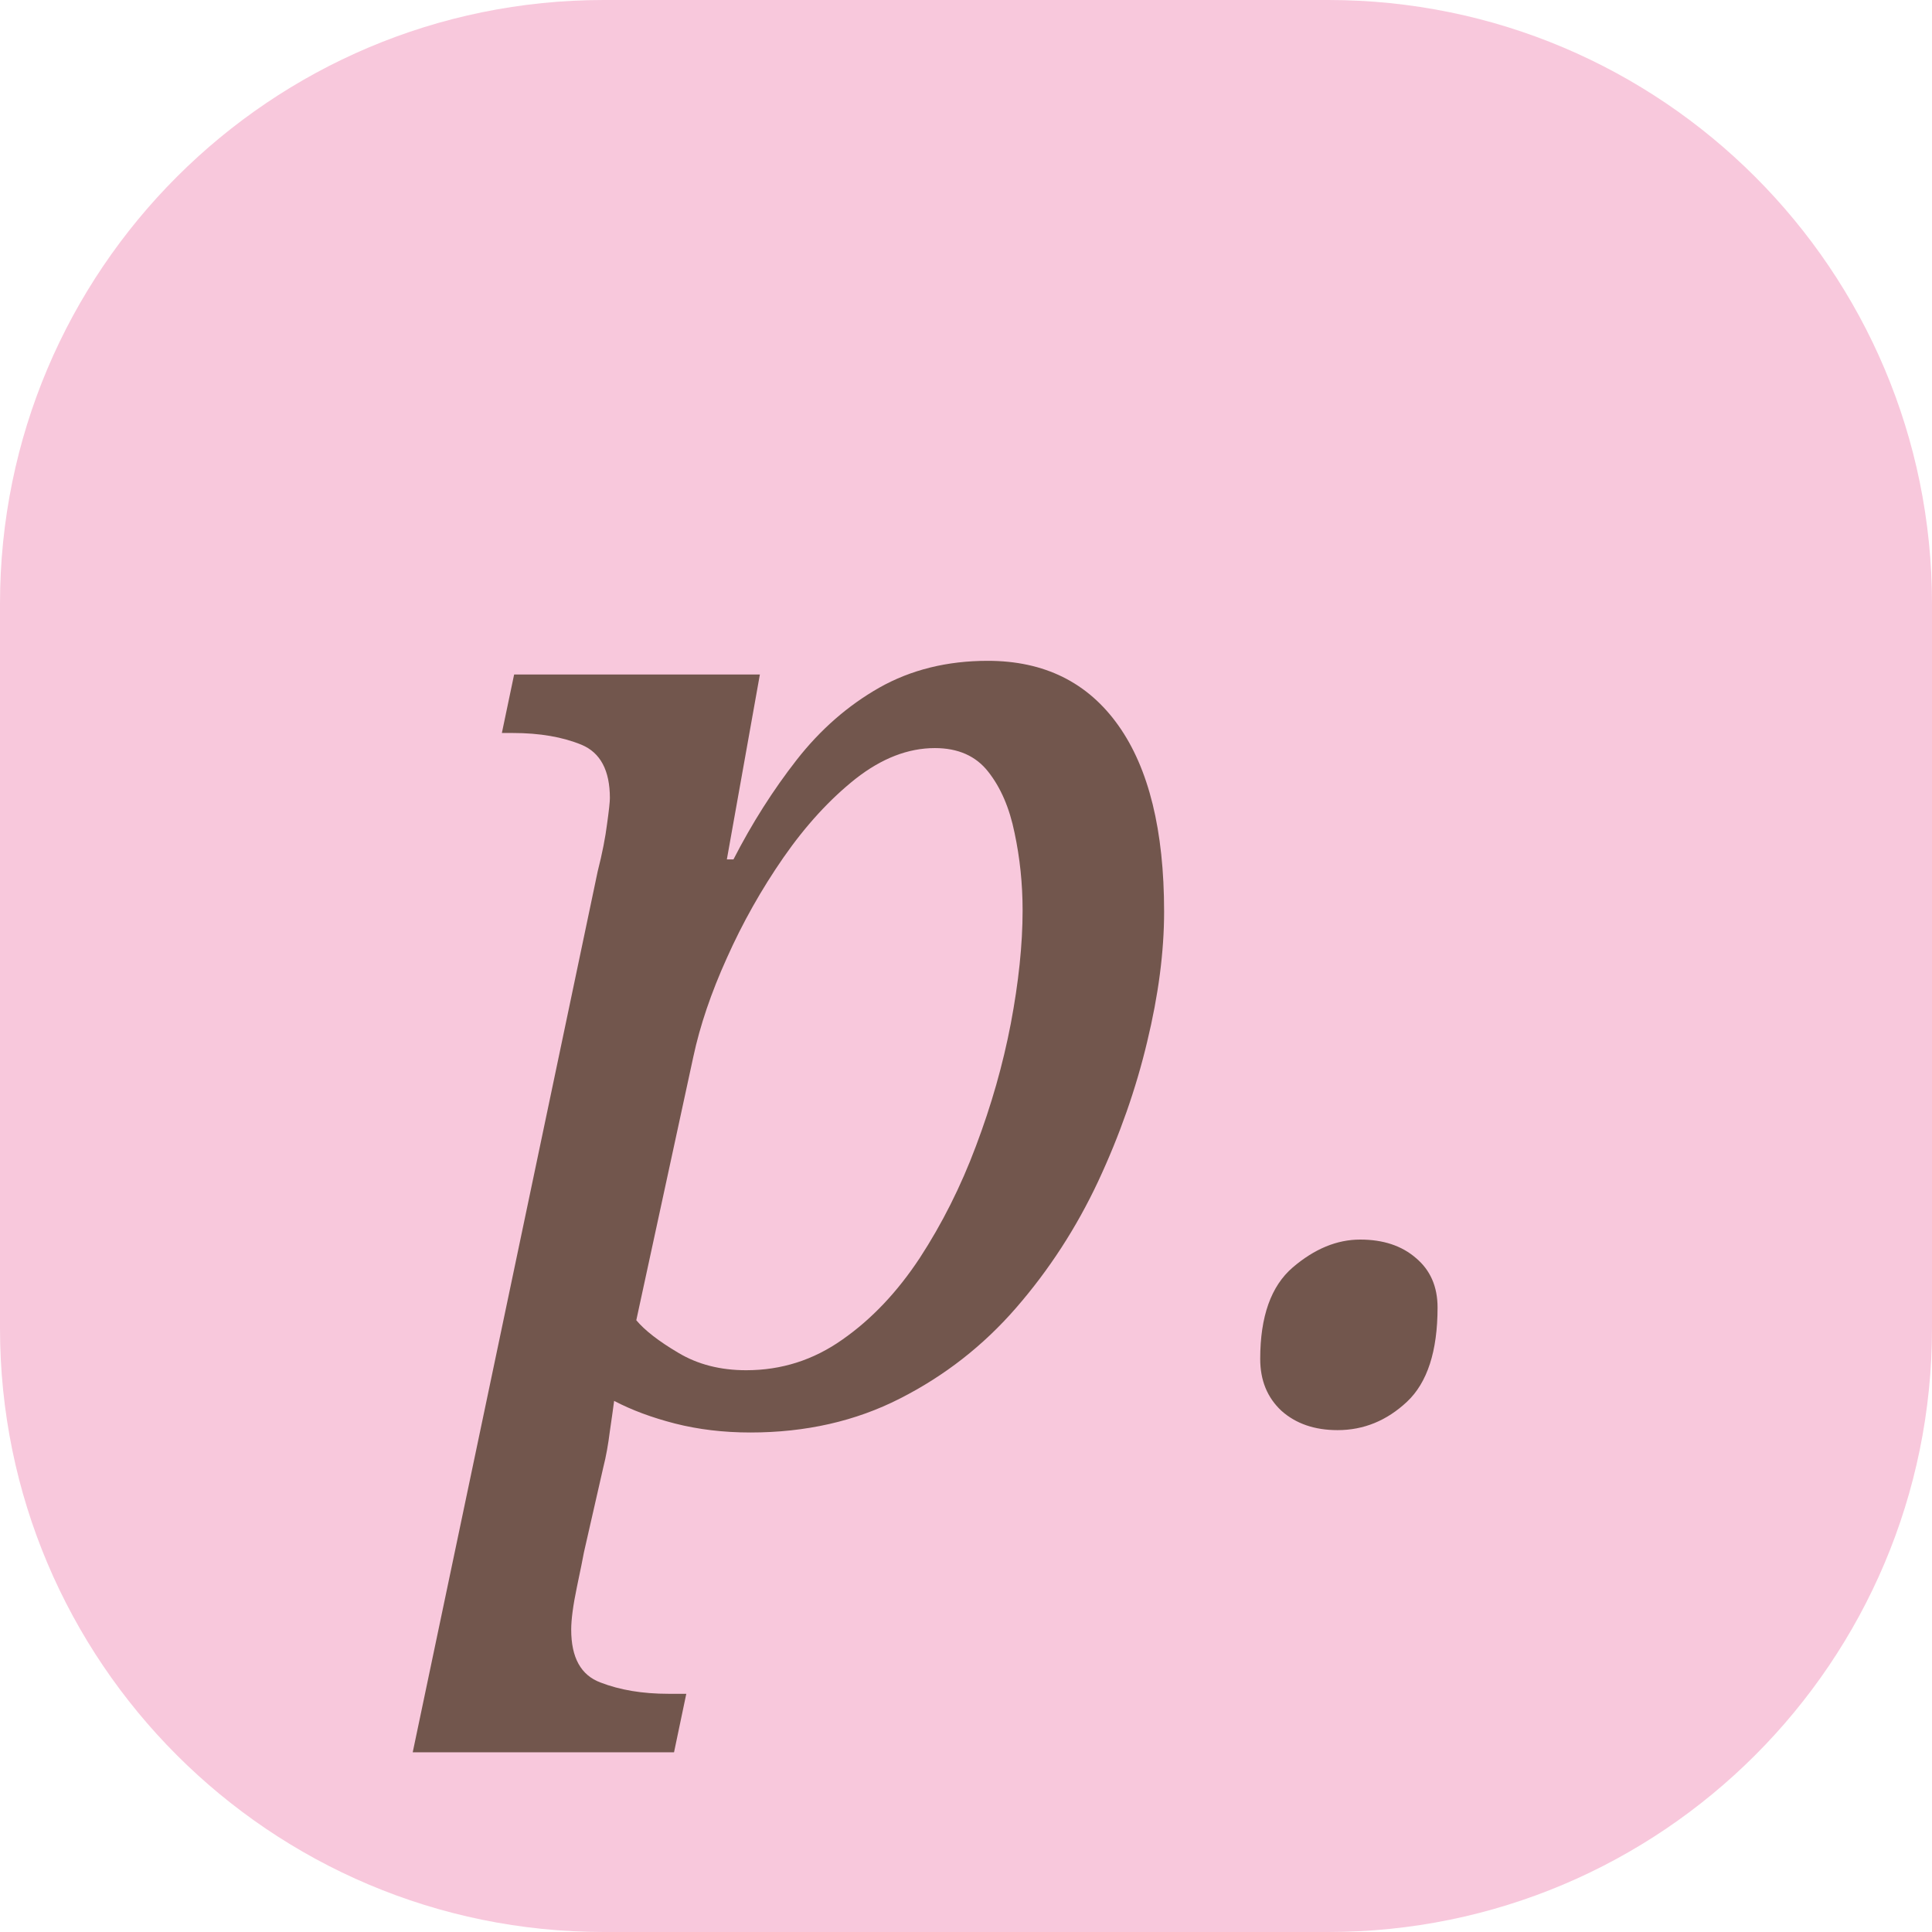
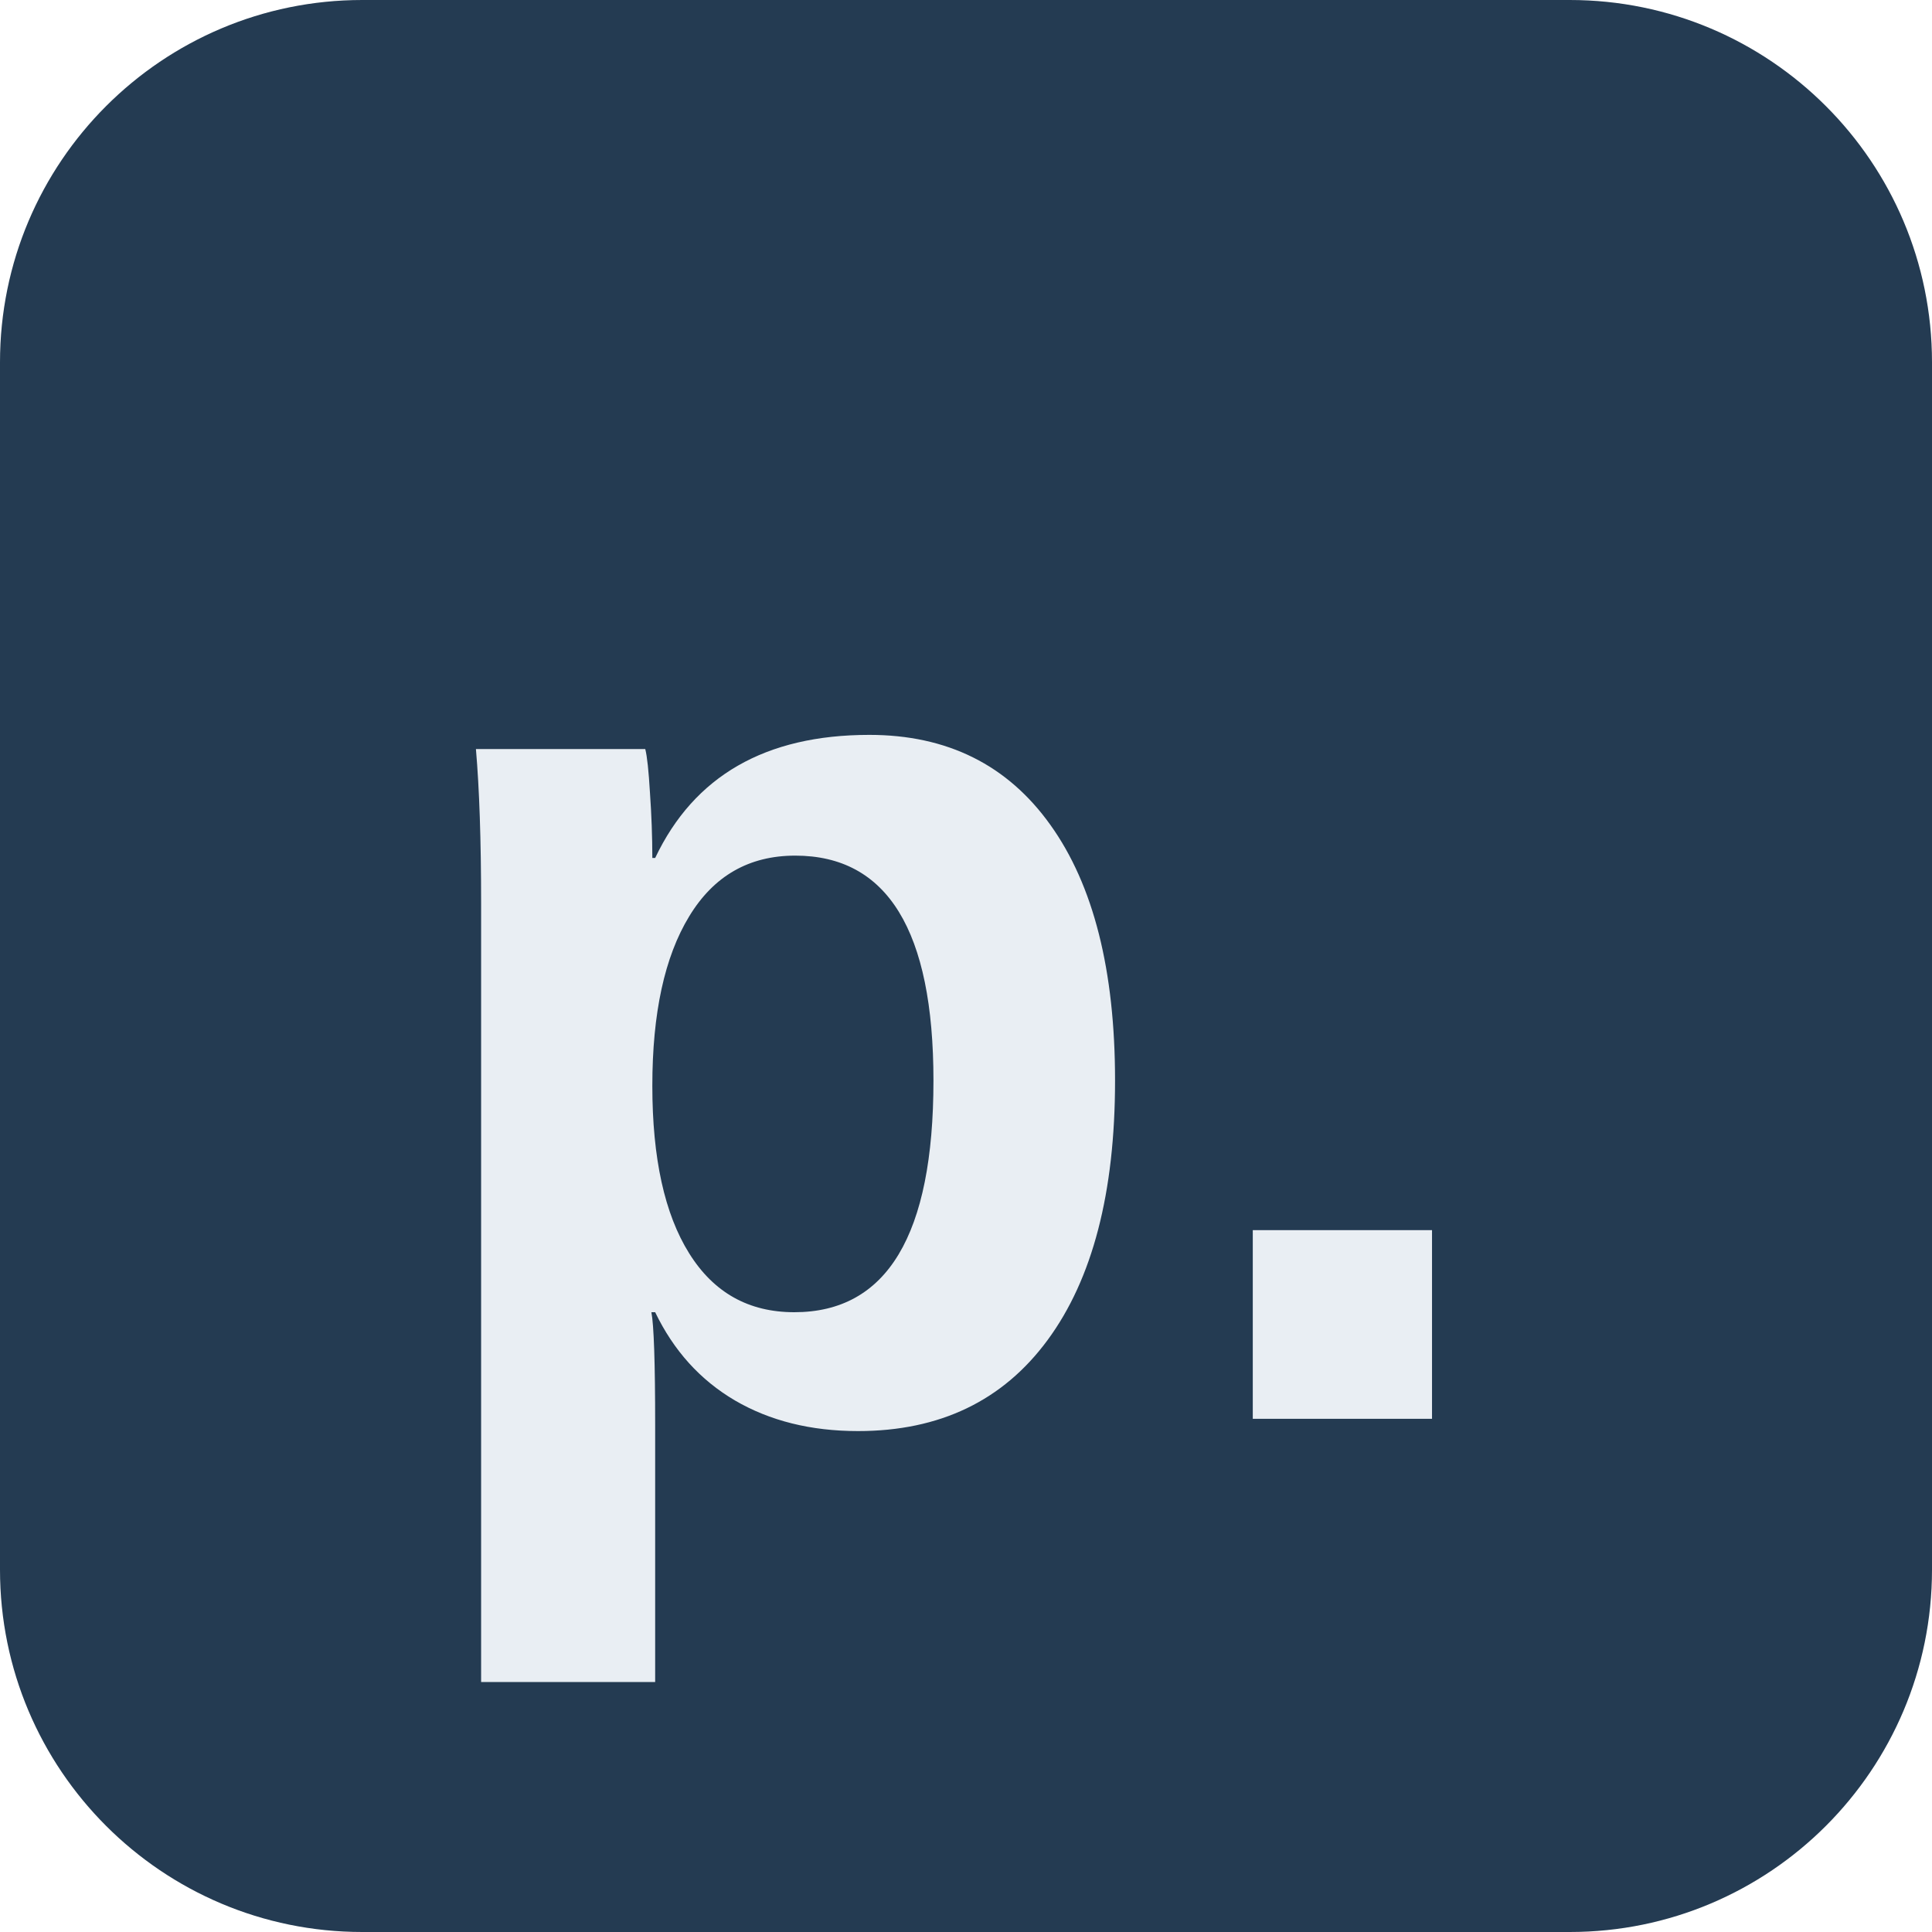
<svg xmlns="http://www.w3.org/2000/svg" viewBox="0 0 64 64">
-   <rect width="64" height="64" rx="20" fill="#f8c8dc" />
-   <text x="14" y="47" font-family="Georgia,serif" font-size="46" font-style="italic" fill="#72564d">p.</text>
+   <rect width="64" height="64" rx="12" fill="#243b52" />
+   <text x="13" y="47" font-family="Arial,sans-serif" font-size="42" font-weight="700" fill="#e9eef3">p.</text>
</svg>
